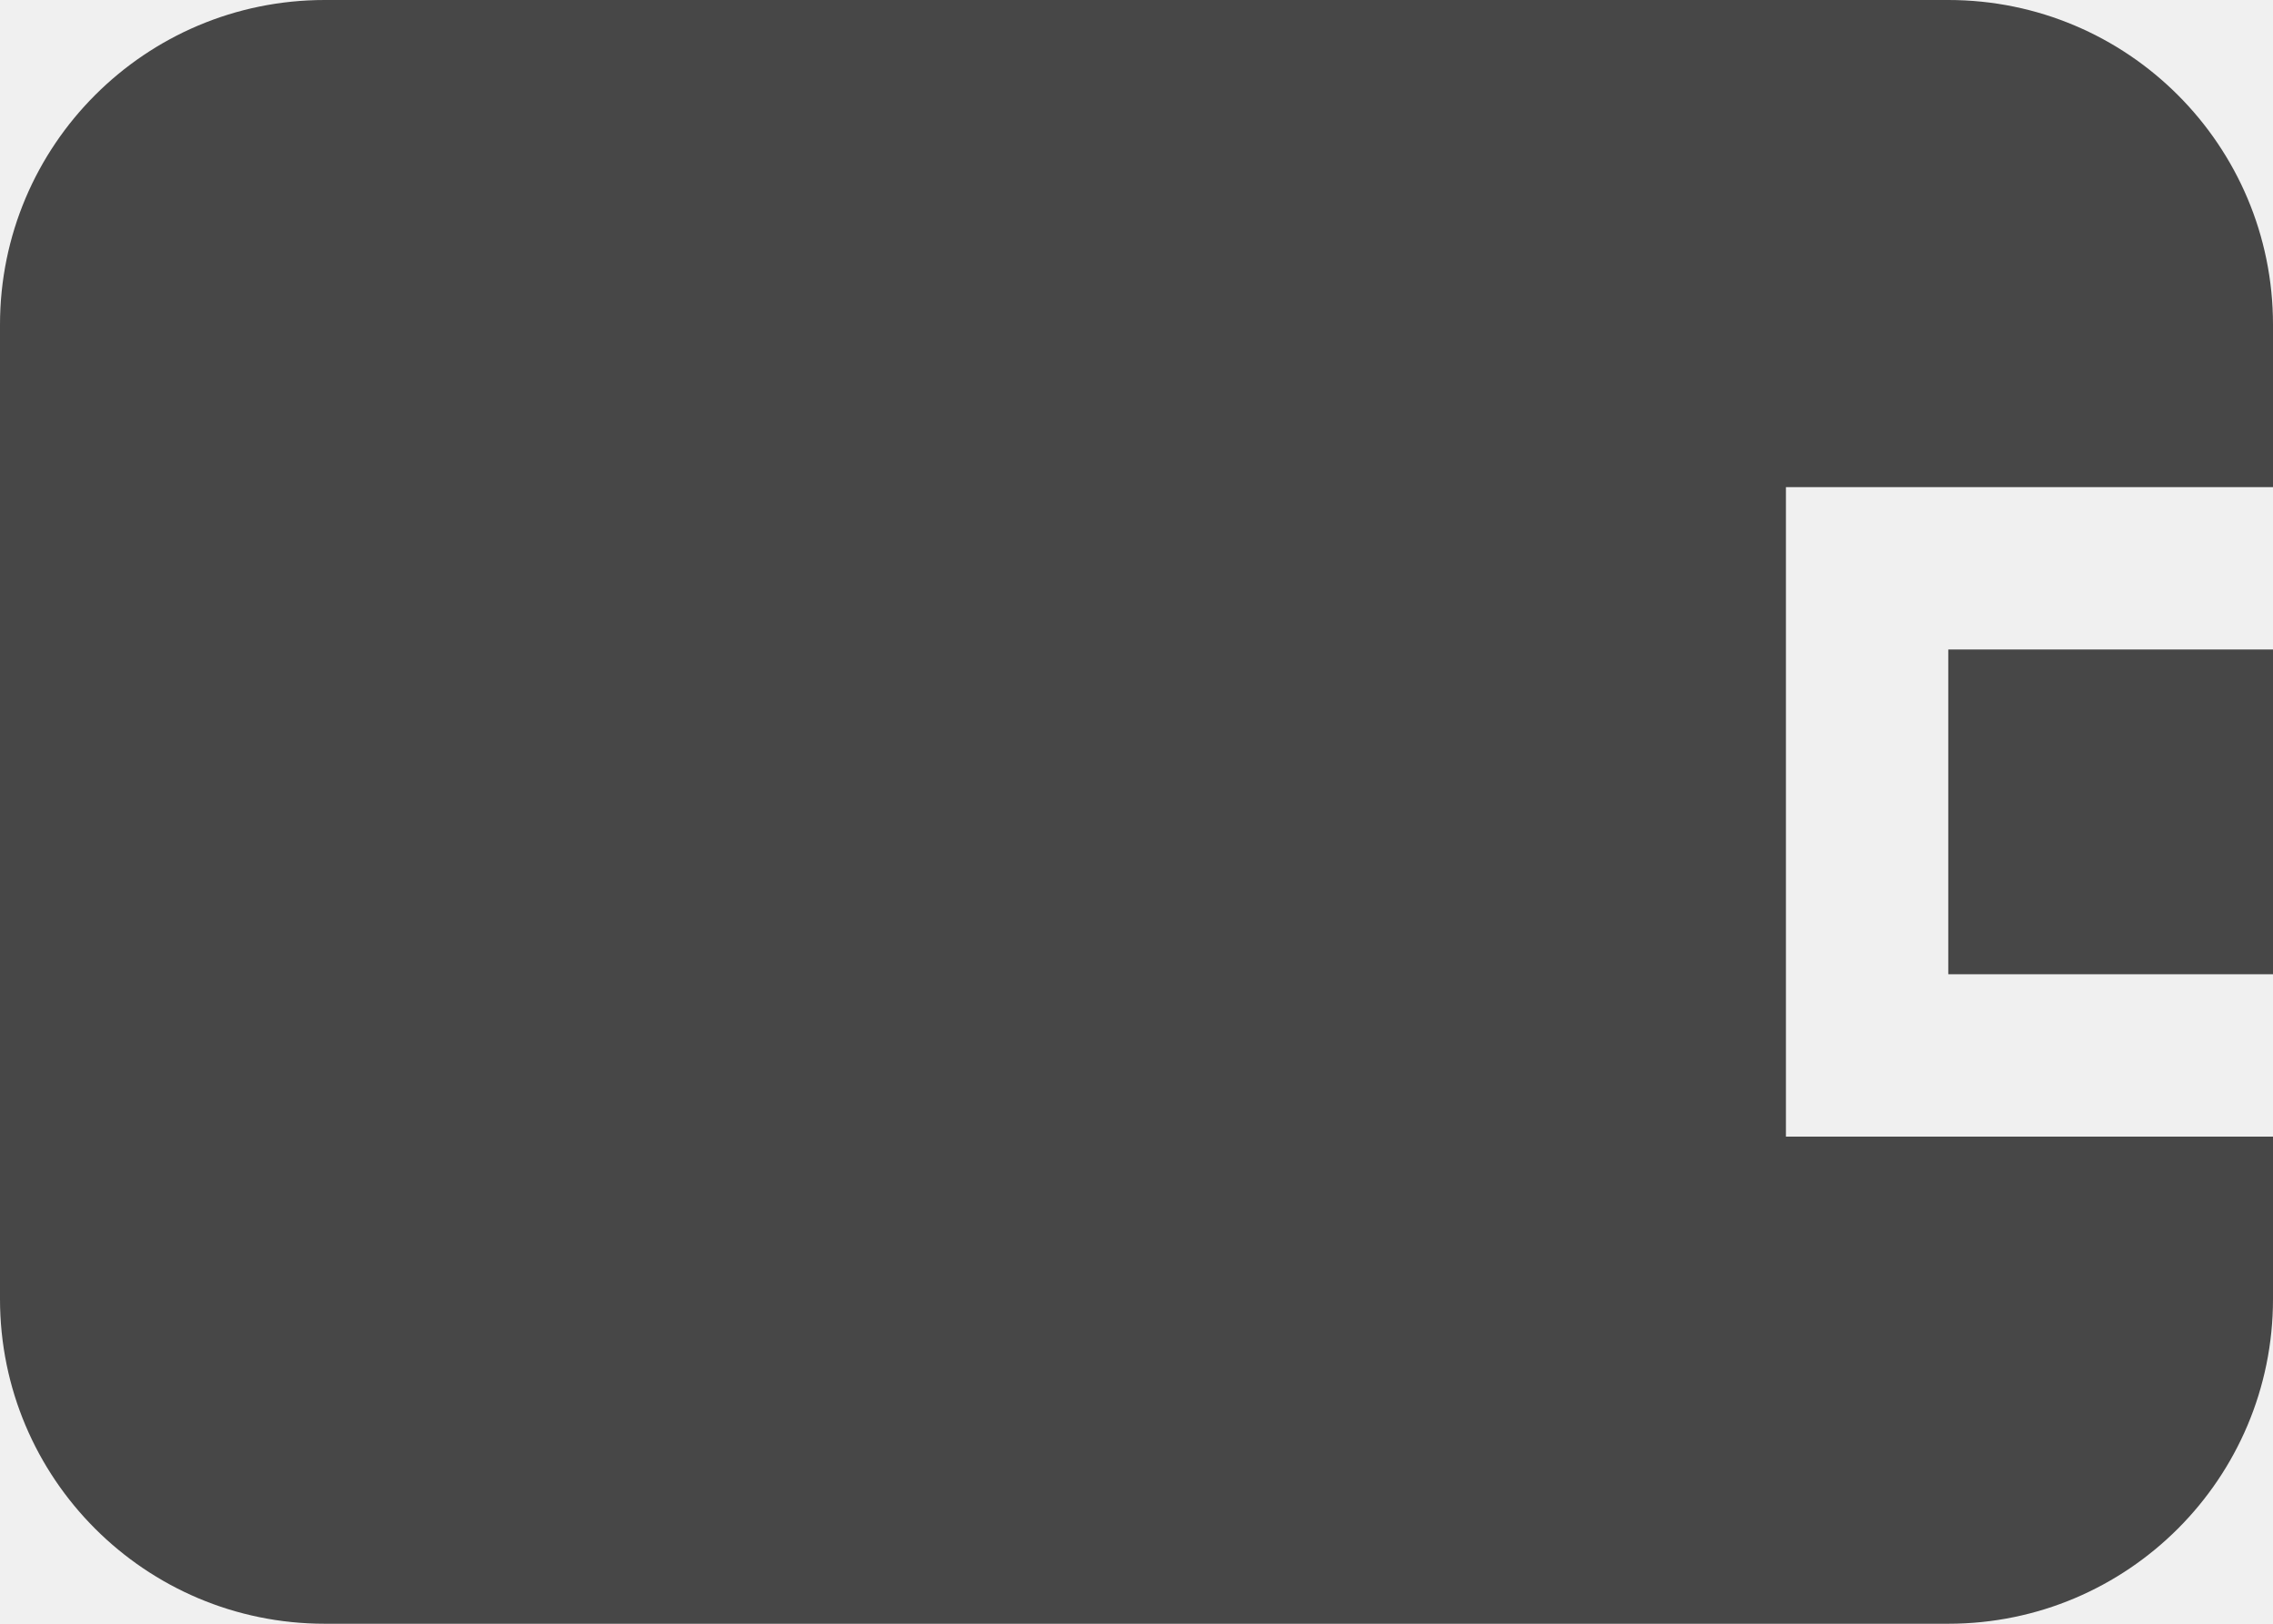
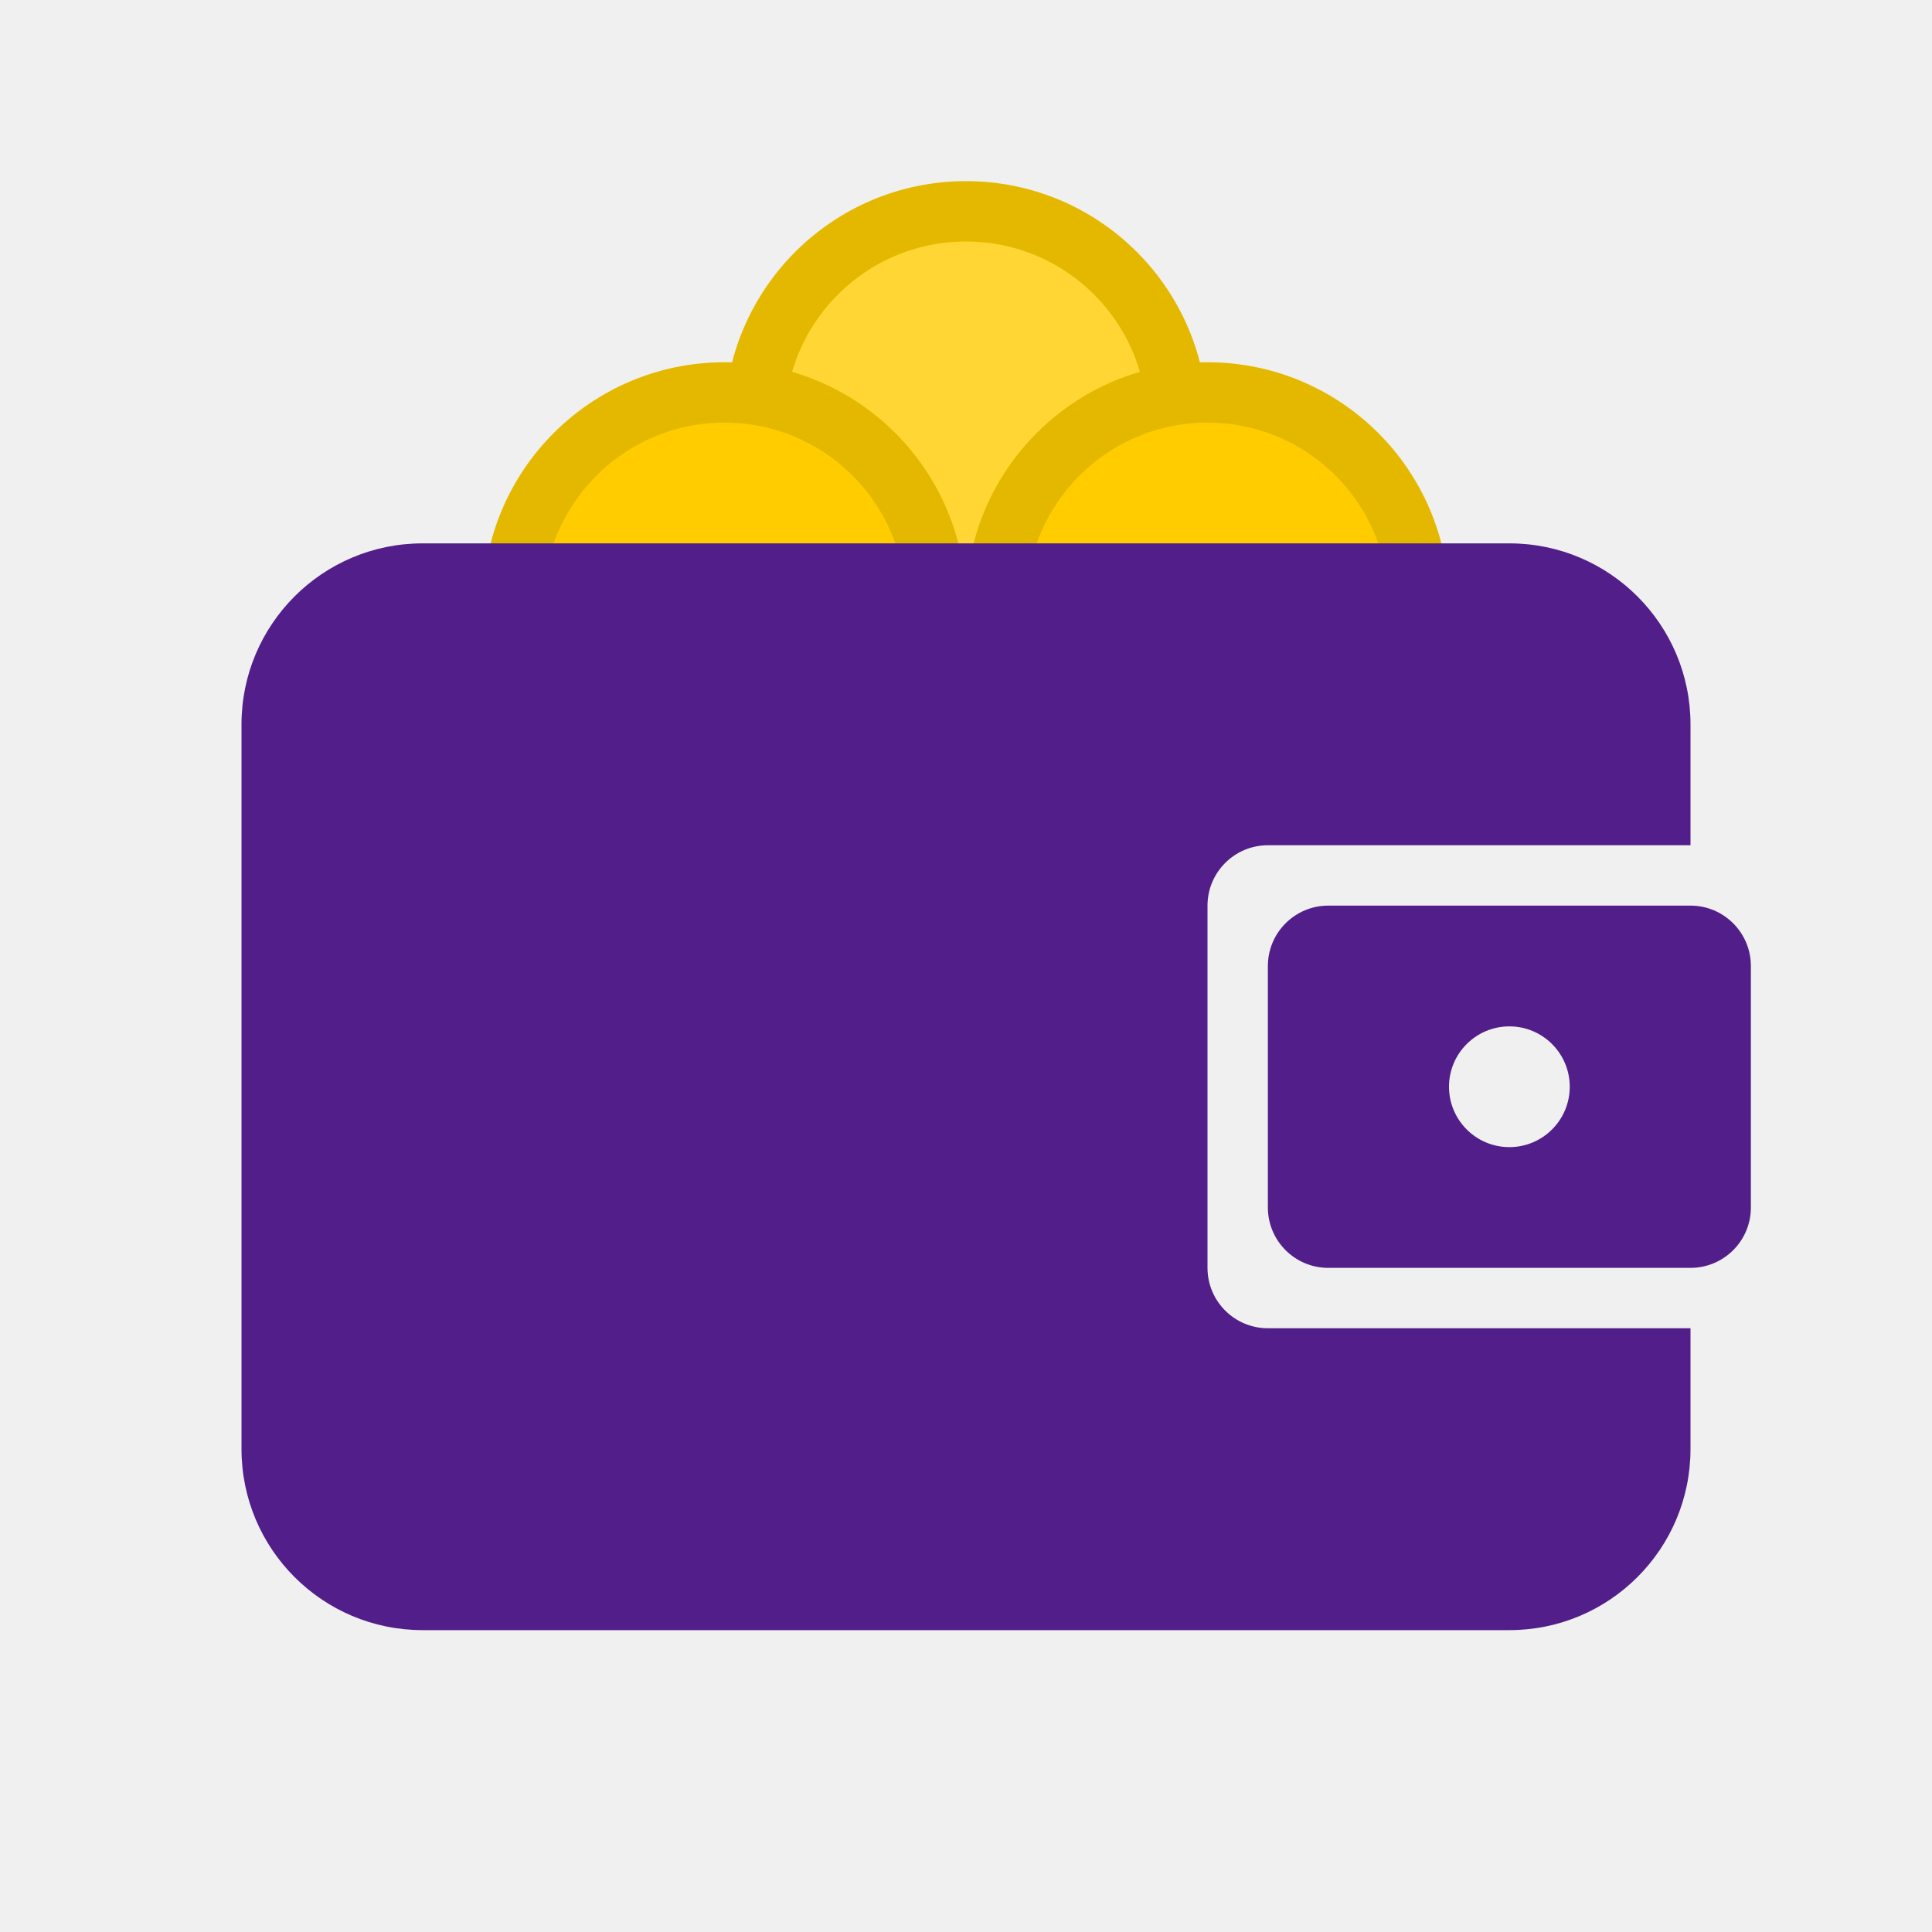
- <svg xmlns="http://www.w3.org/2000/svg" width="14" height="10" viewBox="0 0 14 10" fill="none">
-   <path d="M2 0C0.895 0 0 0.895 0 2V8C0 9.105 0.895 10 2 10H12C13.105 10 14 9.105 14 8V7H11V3H14V2C14 0.895 13.105 0 12 0H2Z" fill="#474747" />
-   <path d="M12 4H14V6H12V4Z" fill="#474747" />
+ <svg xmlns="http://www.w3.org/2000/svg" width="32" height="32" viewBox="0 0 32 32" fill="none">
+   <circle cx="16" cy="7" r="3.5" fill="#FFCC00" />
+   <circle cx="16" cy="7" r="3.5" fill="white" fill-opacity="0.2" />
+   <circle cx="16" cy="7" r="3.5" stroke="#E5B800" />
+   <circle cx="12" cy="10" r="3.5" fill="#FFCC00" stroke="#E5B800" />
+   <circle cx="20" cy="10" r="3.5" fill="#FFCC00" stroke="#E5B800" />
+   <path fill-rule="evenodd" clip-rule="evenodd" d="M7 9C5.343 9 4 10.343 4 12V24C4 25.657 5.343 27 7 27H25C26.657 27 28 25.657 28 24V22H21C20.448 22 20 21.552 20 21V15C20 14.448 20.448 14 21 14H28V12C28 10.343 26.657 9 25 9H7Z" fill="#521E8A" />
+   <path fill-rule="evenodd" clip-rule="evenodd" d="M22 15C21.448 15 21 15.448 21 16V20C21 20.552 21.448 21 22 21H28C28.552 21 29 20.552 29 20V16C29 15.448 28.552 15 28 15H22ZM25 19C25.552 19 26 18.552 26 18C26 17.448 25.552 17 25 17C24.448 17 24 17.448 24 18C24 18.552 24.448 19 25 19Z" fill="#521E8A" />
</svg>
